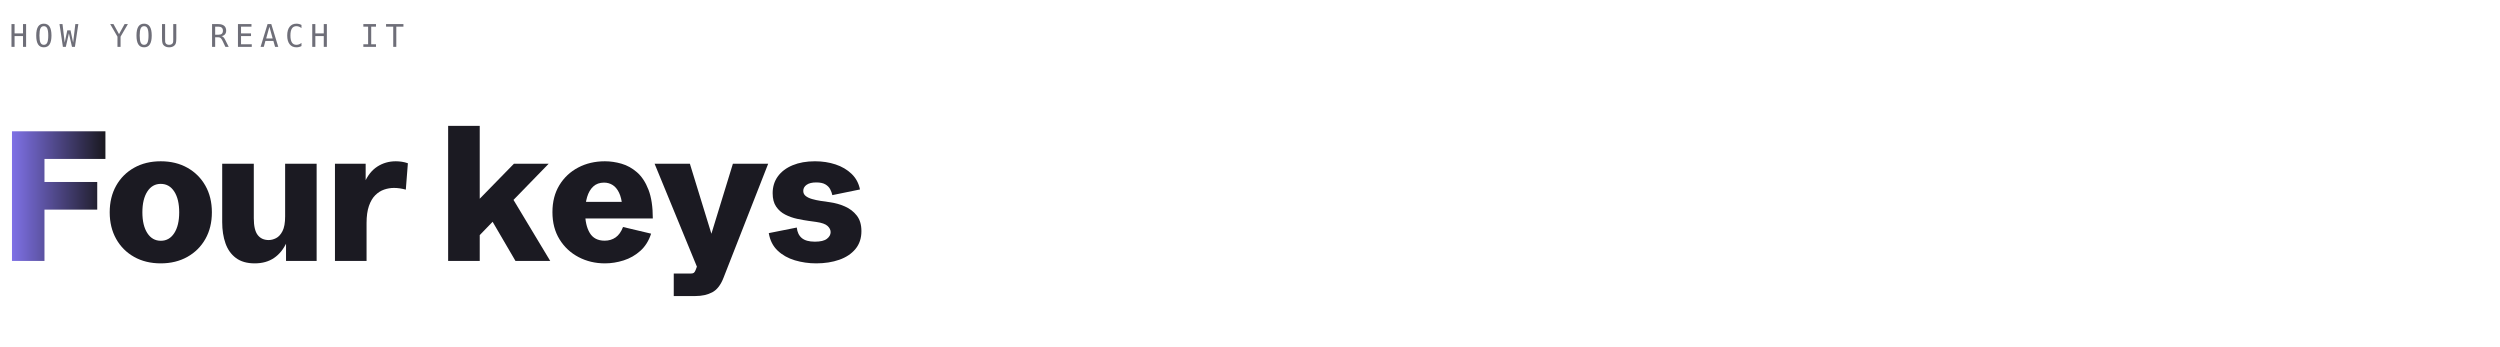
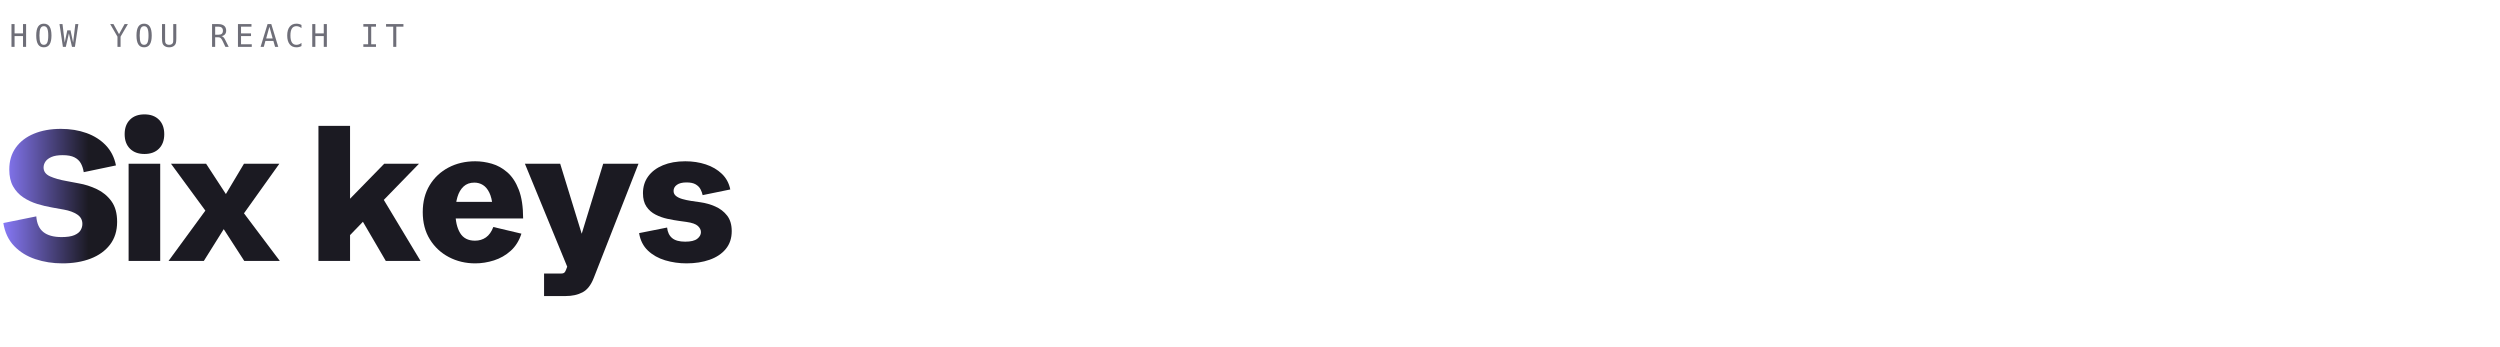
<svg xmlns="http://www.w3.org/2000/svg" viewBox="0 0 1600 222" width="1600" height="222">
  <defs>
-     <linearGradient id="g" x1="-555" x2="555" y1="0" y2="0" gradientUnits="userSpaceOnUse">
+     <linearGradient id="g" x1="-472" x2="472" y1="0" y2="0" gradientUnits="userSpaceOnUse">
      <stop offset="0" stop-color="#1B1A22" />
      <stop offset="0.44" stop-color="#1B1A22" />
      <stop offset="0.5" stop-color="#8B7CFF" />
      <stop offset="0.56" stop-color="#1B1A22" />
      <stop offset="1" stop-color="#1B1A22" />
-       <animateTransform attributeName="gradientTransform" type="translate" values="0 0;555 0;555 0" keyTimes="0;0.35;1" dur="5s" repeatCount="indefinite" calcMode="spline" keySplines="0.45 0 0.55 1;0 0 1 1" />
+       <animateTransform attributeName="gradientTransform" type="translate" values="0 0;472 0;472 0" keyTimes="0;0.35;1" dur="5s" repeatCount="indefinite" calcMode="spline" keySplines="0.45 0 0.55 1;0 0 1 1" />
    </linearGradient>
    <filter id="soft" x="-10%" y="-50%" width="120%" height="200%">
      <feGaussianBlur stdDeviation="18" />
    </filter>
  </defs>
  <text x="6" y="30" fill="#6E6E78" font-family="Consolas, 'SFMono-Regular', monospace" font-size="20" letter-spacing="4">HOW YOU REACH IT</text>
-   <g transform="translate(35.0 167)">
+   <g transform="translate(39.1 167)">
    <g>
      <animateTransform attributeName="transform" type="scale" values="1 1;1 1.16;1 1;1 1" keyTimes="0;0.16;0.36;1" dur="4.2s" begin="0.00s" repeatCount="indefinite" calcMode="spline" keySplines="0.3 0 0.2 1;0.4 0 0.2 1;0 0 1 1" />
-       <path d="M7.663 0.0V-82.969H67.47V-65.28H28.463V-50.53H62.227V-32.842H28.463V0.0Z" transform="translate(-35.0 0)" fill="url(#g)" />
+       <path d="M39.929 1.556Q30.71 1.556 22.615 -1.152Q14.52 -3.86 9.046 -9.564Q3.572 -15.269 2.132 -24.257L23.22 -28.521Q23.738 -21.664 27.771 -18.466Q31.805 -15.269 39.41 -15.269Q44.711 -15.269 47.592 -16.507Q50.473 -17.746 51.596 -19.676Q52.72 -21.606 52.72 -23.681Q52.72 -27.541 49.407 -29.73Q46.094 -31.92 40.908 -32.842L33.533 -34.167Q28.693 -34.974 23.825 -36.472Q18.956 -37.97 14.894 -40.678Q10.832 -43.386 8.383 -47.707Q5.935 -52.028 5.935 -58.481Q5.935 -66.721 10.112 -72.54Q14.289 -78.359 21.75 -81.442Q29.212 -84.524 38.949 -84.524Q47.938 -84.524 55.37 -81.845Q62.803 -79.166 67.758 -73.952Q72.713 -68.737 74.211 -61.132L53.584 -56.811Q53.065 -60.095 51.711 -62.515Q50.357 -64.935 47.621 -66.317Q44.884 -67.7 40.102 -67.7Q35.665 -67.7 32.986 -66.548Q30.307 -65.396 29.097 -63.609Q27.887 -61.823 27.887 -59.807Q27.887 -56.004 32.035 -54.131Q36.184 -52.259 42.694 -51.106L50.3 -49.666Q56.35 -48.629 62.025 -45.921Q67.7 -43.213 71.33 -38.2Q74.96 -33.188 74.96 -25.063Q74.96 -16.363 70.408 -10.429Q65.856 -4.494 57.963 -1.469Q50.069 1.556 39.929 1.556Z" transform="translate(-39.1 0)" fill="url(#g)" />
    </g>
  </g>
-   <g transform="translate(102.9 167)">
+   <g transform="translate(92.4 167)">
    <g>
      <animateTransform attributeName="transform" type="scale" values="1 1;1 1.16;1 1;1 1" keyTimes="0;0.16;0.36;1" dur="4.2s" begin="0.06s" repeatCount="indefinite" calcMode="spline" keySplines="0.3 0 0.2 1;0.4 0 0.2 1;0 0 1 1" />
-       <path d="M102.879 1.556Q93.199 1.556 85.824 -2.593Q78.449 -6.741 74.33 -14.116Q70.21 -21.491 70.21 -31.113Q70.21 -40.793 74.33 -48.139Q78.449 -55.485 85.824 -59.634Q93.199 -63.782 102.879 -63.782Q112.559 -63.782 119.934 -59.634Q127.309 -55.485 131.457 -48.139Q135.606 -40.793 135.606 -31.113Q135.606 -21.434 131.457 -14.087Q127.309 -6.741 119.905 -2.593Q112.501 1.556 102.879 1.556ZM102.937 -12.906Q108.353 -12.906 111.522 -17.804Q114.69 -22.701 114.69 -31.113Q114.69 -39.525 111.522 -44.423Q108.353 -49.32 102.879 -49.32Q97.463 -49.32 94.294 -44.423Q91.125 -39.525 91.125 -31.113Q91.125 -22.701 94.294 -17.804Q97.463 -12.906 102.937 -12.906Z" transform="translate(-102.9 0)" fill="url(#g)" />
+       <path d="M82.31 0.0V-62.227H102.533V0.0ZM92.45 -68.449Q86.573 -68.449 83.174 -71.849Q79.774 -75.248 79.774 -81.125Q79.774 -87.002 83.174 -90.401Q86.573 -93.801 92.45 -93.801Q98.327 -93.801 101.727 -90.401Q105.126 -87.002 105.126 -81.125Q105.126 -75.248 101.727 -71.849Q98.327 -68.449 92.45 -68.449Z" transform="translate(-92.4 0)" fill="url(#g)" />
    </g>
  </g>
-   <g transform="translate(173.0 167)">
+   <g transform="translate(143.6 167)">
    <g>
      <animateTransform attributeName="transform" type="scale" values="1 1;1 1.16;1 1;1 1" keyTimes="0;0.16;0.36;1" dur="4.2s" begin="0.12s" repeatCount="indefinite" calcMode="spline" keySplines="0.3 0 0.2 1;0.4 0 0.2 1;0 0 1 1" />
-       <path d="M163.006 1.556Q155.631 1.556 151.022 -1.873Q146.412 -5.301 144.309 -11.264Q142.206 -17.228 142.206 -24.833V-62.227H162.43V-27.311Q162.43 -19.878 164.907 -16.623Q167.385 -13.367 171.994 -13.367Q174.299 -13.367 176.719 -14.606Q179.139 -15.845 180.81 -19.1Q182.481 -22.355 182.481 -28.463V-62.227H202.647V0.0H183.057V-14.577L183.518 -11.984Q180.522 -5.416 175.422 -1.93Q170.323 1.556 163.006 1.556Z" transform="translate(-173.0 0)" fill="url(#g)" />
+       <path d="M107.866 0.0 131.432 -32.208 109.422 -62.227H131.893L144.568 -42.81L156.149 -62.227H178.793L156.149 -30.479L179.081 0.0H156.322L143.186 -20.339L130.452 0.0Z" transform="translate(-143.6 0)" fill="url(#g)" />
    </g>
  </g>
-   <g transform="translate(235.1 167)">
+   <g transform="translate(233.3 167)">
    <g>
-       <animateTransform attributeName="transform" type="scale" values="1 1;1 1.16;1 1;1 1" keyTimes="0;0.16;0.36;1" dur="4.2s" begin="0.18s" repeatCount="indefinite" calcMode="spline" keySplines="0.3 0 0.2 1;0.4 0 0.2 1;0 0 1 1" />
-       <path d="M214.375 0.0V-62.227H234.023V-47.88L233.158 -49.839Q236.212 -56.983 241.484 -60.383Q246.756 -63.782 253.324 -63.782Q255.168 -63.782 257.127 -63.494Q259.086 -63.206 261.045 -62.515L259.72 -45.633Q255.744 -46.728 252.172 -46.728Q248.945 -46.728 245.834 -45.662Q242.723 -44.596 240.188 -42.089Q237.652 -39.583 236.126 -35.204Q234.599 -30.825 234.599 -24.199V0.0Z" transform="translate(-235.1 0)" fill="url(#g)" />
+       <animateTransform attributeName="transform" type="scale" values="1 1;1 1.16;1 1;1 1" keyTimes="0;0.16;0.36;1" dur="4.2s" begin="0.24s" repeatCount="indefinite" calcMode="spline" keySplines="0.3 0 0.2 1;0.4 0 0.2 1;0 0 1 1" />
+       <path d="M203.806 0.0V-86.426H224.029V-39.813L245.924 -62.227H268.164L245.636 -39.064L269.144 0.0H246.903L232.269 -25.063L224.029 -16.536V0.0Z" transform="translate(-233.3 0)" fill="url(#g)" />
    </g>
  </g>
-   <g transform="translate(316.3 167)">
+   <g transform="translate(302.7 167)">
    <g>
      <animateTransform attributeName="transform" type="scale" values="1 1;1 1.16;1 1;1 1" keyTimes="0;0.16;0.36;1" dur="4.2s" begin="0.30s" repeatCount="indefinite" calcMode="spline" keySplines="0.3 0 0.2 1;0.4 0 0.2 1;0 0 1 1" />
-       <path d="M286.807 0.0V-86.426H307.03V-39.813L328.925 -62.227H351.165L328.637 -39.064L352.145 0.0H329.904L315.27 -25.063L307.03 -16.536V0.0Z" transform="translate(-316.3 0)" fill="url(#g)" />
+       <path d="M304.15 1.556Q294.931 1.556 287.297 -2.449Q279.662 -6.453 275.111 -13.799Q270.559 -21.146 270.559 -31.229Q270.559 -41.196 274.995 -48.485Q279.432 -55.773 287.037 -59.778Q294.643 -63.782 304.15 -63.782Q309.393 -63.782 314.78 -62.227Q320.167 -60.671 324.719 -56.695Q329.271 -52.72 332.036 -45.546Q334.802 -38.373 334.802 -27.195H283.523V-37.797H316.768L315.27 -34.974Q314.809 -40.39 313.167 -43.731Q311.525 -47.073 309.076 -48.6Q306.627 -50.127 303.573 -50.127Q299.367 -50.127 296.688 -47.649Q294.009 -45.172 292.741 -40.879Q291.474 -36.587 291.474 -31.113Q291.474 -22.874 294.441 -17.919Q297.408 -12.964 303.977 -12.964Q308.01 -12.964 311.006 -15.067Q314.002 -17.17 315.731 -21.722L333.707 -17.458Q331.518 -10.659 326.822 -6.453Q322.126 -2.247 316.134 -0.346Q310.142 1.556 304.15 1.556Z" transform="translate(-302.7 0)" fill="url(#g)" />
    </g>
  </g>
-   <g transform="translate(385.7 167)">
+   <g transform="translate(372.3 167)">
    <g>
      <animateTransform attributeName="transform" type="scale" values="1 1;1 1.16;1 1;1 1" keyTimes="0;0.16;0.36;1" dur="4.2s" begin="0.36s" repeatCount="indefinite" calcMode="spline" keySplines="0.3 0 0.2 1;0.4 0 0.2 1;0 0 1 1" />
-       <path d="M387.151 1.556Q377.932 1.556 370.298 -2.449Q362.663 -6.453 358.112 -13.799Q353.56 -21.146 353.56 -31.229Q353.56 -41.196 357.996 -48.485Q362.433 -55.773 370.038 -59.778Q377.644 -63.782 387.151 -63.782Q392.394 -63.782 397.781 -62.227Q403.168 -60.671 407.72 -56.695Q412.272 -52.72 415.037 -45.546Q417.803 -38.373 417.803 -27.195H366.524V-37.797H399.769L398.271 -34.974Q397.81 -40.39 396.168 -43.731Q394.526 -47.073 392.077 -48.6Q389.628 -50.127 386.574 -50.127Q382.368 -50.127 379.689 -47.649Q377.01 -45.172 375.742 -40.879Q374.475 -36.587 374.475 -31.113Q374.475 -22.874 377.442 -17.919Q380.409 -12.964 386.978 -12.964Q391.011 -12.964 394.007 -15.067Q397.003 -17.17 398.732 -21.722L416.708 -17.458Q414.519 -10.659 409.823 -6.453Q405.127 -2.247 399.135 -0.346Q393.143 1.556 387.151 1.556Z" transform="translate(-385.7 0)" fill="url(#g)" />
+       <path d="M348.201 22.471V8.066H359.149Q360.416 8.066 361.05 7.605Q361.684 7.145 362.202 5.819L364.853 -1.21L363.873 5.762L335.929 -62.227H358.515L373.092 -14.808L371.536 -14.923L386.056 -62.227H408.642L380.006 10.89Q377.356 17.688 372.833 20.08Q368.31 22.471 361.972 22.471Z" transform="translate(-372.3 0)" fill="url(#g)" />
    </g>
  </g>
-   <g transform="translate(455.3 167)">
+   <g transform="translate(439.0 167)">
    <g>
      <animateTransform attributeName="transform" type="scale" values="1 1;1 1.16;1 1;1 1" keyTimes="0;0.16;0.36;1" dur="4.2s" begin="0.42s" repeatCount="indefinite" calcMode="spline" keySplines="0.3 0 0.2 1;0.4 0 0.2 1;0 0 1 1" />
-       <path d="M431.202 22.471V8.066H442.15Q443.417 8.066 444.051 7.605Q444.685 7.145 445.203 5.819L447.854 -1.21L446.874 5.762L418.93 -62.227H441.516L456.093 -14.808L454.537 -14.923L469.057 -62.227H491.643L463.007 10.89Q460.357 17.688 455.834 20.08Q451.311 22.471 444.973 22.471Z" transform="translate(-455.3 0)" fill="url(#g)" />
-     </g>
-   </g>
-   <g transform="translate(522.0 167)">
-     <g>
-       <animateTransform attributeName="transform" type="scale" values="1 1;1 1.16;1 1;1 1" keyTimes="0;0.16;0.36;1" dur="4.2s" begin="0.48s" repeatCount="indefinite" calcMode="spline" keySplines="0.3 0 0.2 1;0.4 0 0.2 1;0 0 1 1" />
-       <path d="M522.385 1.556Q515.241 1.556 508.701 -0.403Q502.161 -2.362 497.667 -6.626Q493.173 -10.89 492.021 -17.804L509.94 -21.376Q510.401 -16.939 513.166 -14.635Q515.932 -12.33 521.521 -12.33Q526.879 -12.33 529.242 -14.174Q531.604 -16.018 531.604 -18.438Q531.604 -20.569 529.645 -22.384Q527.686 -24.199 522.443 -24.948L517.488 -25.64Q514.088 -26.101 510.113 -26.965Q506.137 -27.829 502.565 -29.644Q498.992 -31.459 496.745 -34.743Q494.498 -38.027 494.498 -43.328Q494.498 -49.551 497.84 -54.131Q501.182 -58.712 507.289 -61.247Q513.397 -63.782 521.578 -63.782Q528.665 -63.782 534.744 -61.766Q540.823 -59.749 545 -55.745Q549.177 -51.74 550.387 -45.748L532.699 -42.118Q532.295 -44.02 531.316 -45.892Q530.336 -47.765 528.233 -49.003Q526.13 -50.242 522.385 -50.242Q518.352 -50.242 516.22 -48.715Q514.088 -47.188 514.088 -44.826Q514.088 -42.81 515.644 -41.571Q517.2 -40.332 519.735 -39.612Q522.27 -38.892 525.208 -38.431L531.201 -37.566Q536.156 -36.875 540.765 -34.858Q545.374 -32.842 548.342 -29.039Q551.309 -25.236 551.309 -19.071Q551.309 -12.272 547.506 -7.663Q543.703 -3.054 537.135 -0.749Q530.567 1.556 522.385 1.556Z" transform="translate(-522.0 0)" fill="url(#g)" />
+       <path d="M439.384 1.556Q432.24 1.556 425.7 -0.403Q419.16 -2.362 414.666 -6.626Q410.172 -10.89 409.02 -17.804L426.939 -21.376Q427.4 -16.939 430.165 -14.635Q432.931 -12.33 438.52 -12.33Q443.878 -12.33 446.241 -14.174Q448.603 -16.018 448.603 -18.438Q448.603 -20.569 446.644 -22.384Q444.685 -24.199 439.442 -24.948L434.487 -25.64Q431.087 -26.101 427.112 -26.965Q423.136 -27.829 419.564 -29.644Q415.991 -31.459 413.744 -34.743Q411.497 -38.027 411.497 -43.328Q411.497 -49.551 414.839 -54.131Q418.181 -58.712 424.288 -61.247Q430.396 -63.782 438.577 -63.782Q445.664 -63.782 451.743 -61.766Q457.822 -59.749 461.999 -55.745Q466.176 -51.74 467.386 -45.748L449.698 -42.118Q449.294 -44.02 448.315 -45.892Q447.335 -47.765 445.232 -49.003Q443.129 -50.242 439.384 -50.242Q435.351 -50.242 433.219 -48.715Q431.087 -47.188 431.087 -44.826Q431.087 -42.81 432.643 -41.571Q434.199 -40.332 436.734 -39.612Q439.269 -38.892 442.207 -38.431L448.199 -37.566Q453.155 -36.875 457.764 -34.858Q462.373 -32.842 465.341 -29.039Q468.308 -25.236 468.308 -19.071Q468.308 -12.272 464.505 -7.663Q460.702 -3.054 454.134 -0.749Q447.566 1.556 439.384 1.556Z" transform="translate(-439.0 0)" fill="url(#g)" />
    </g>
  </g>
</svg>
